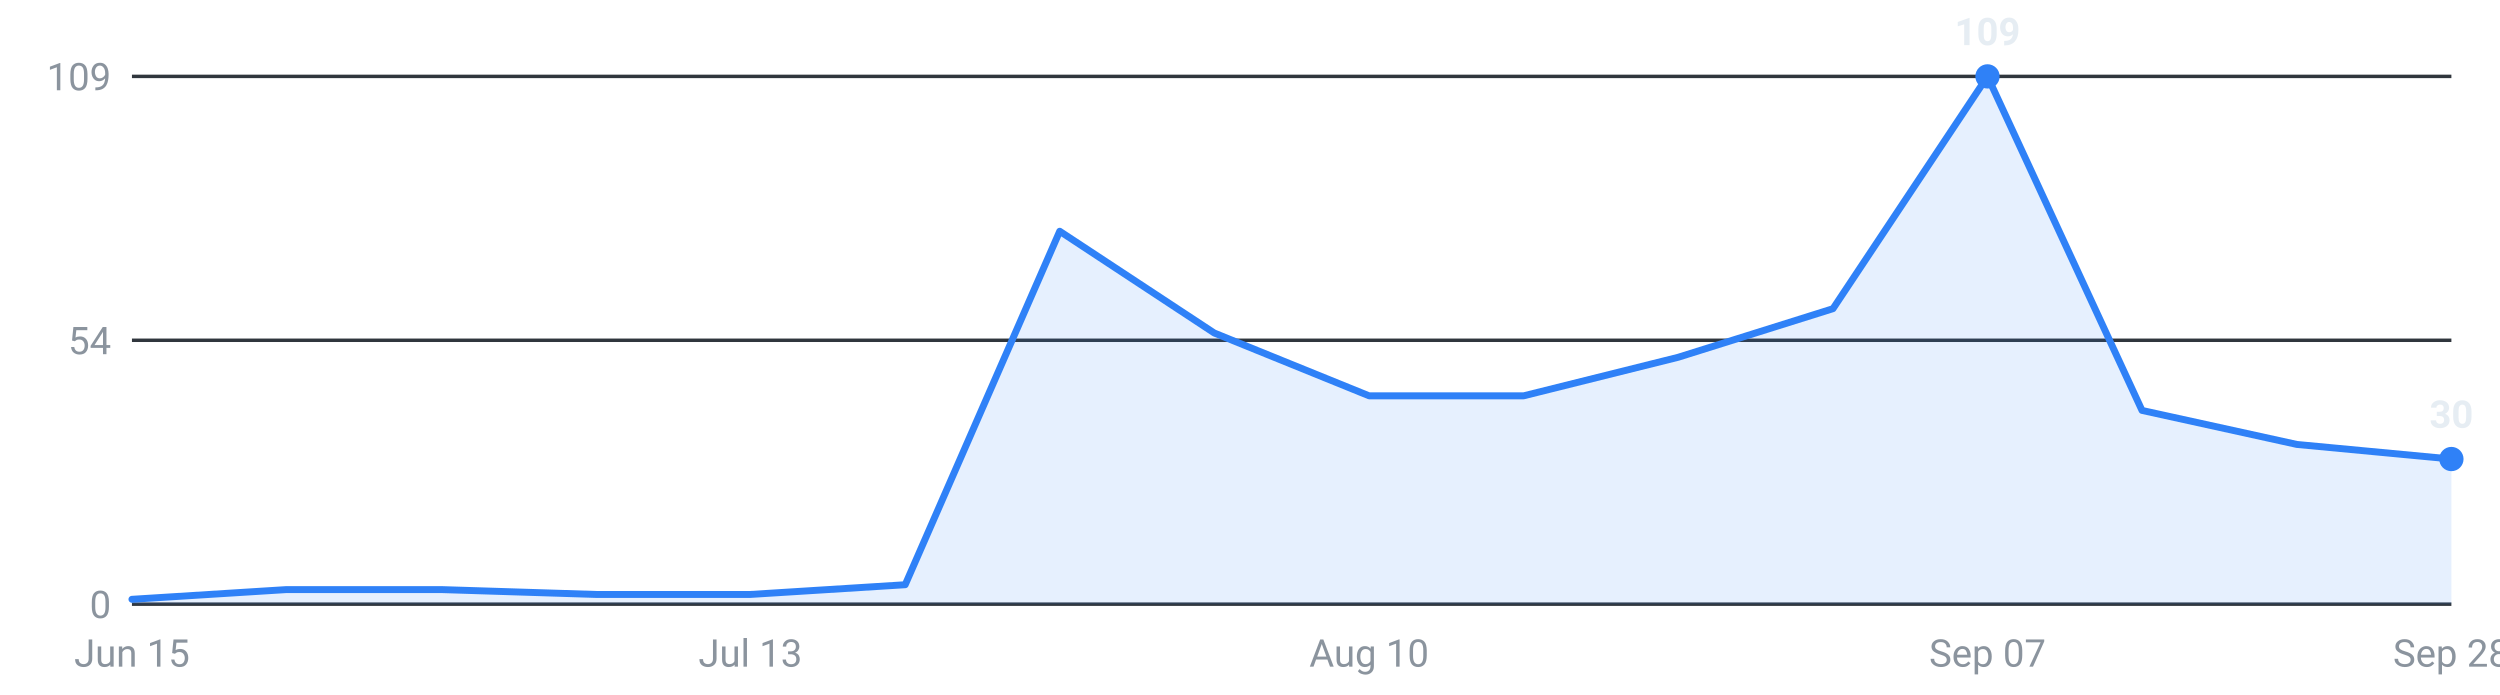
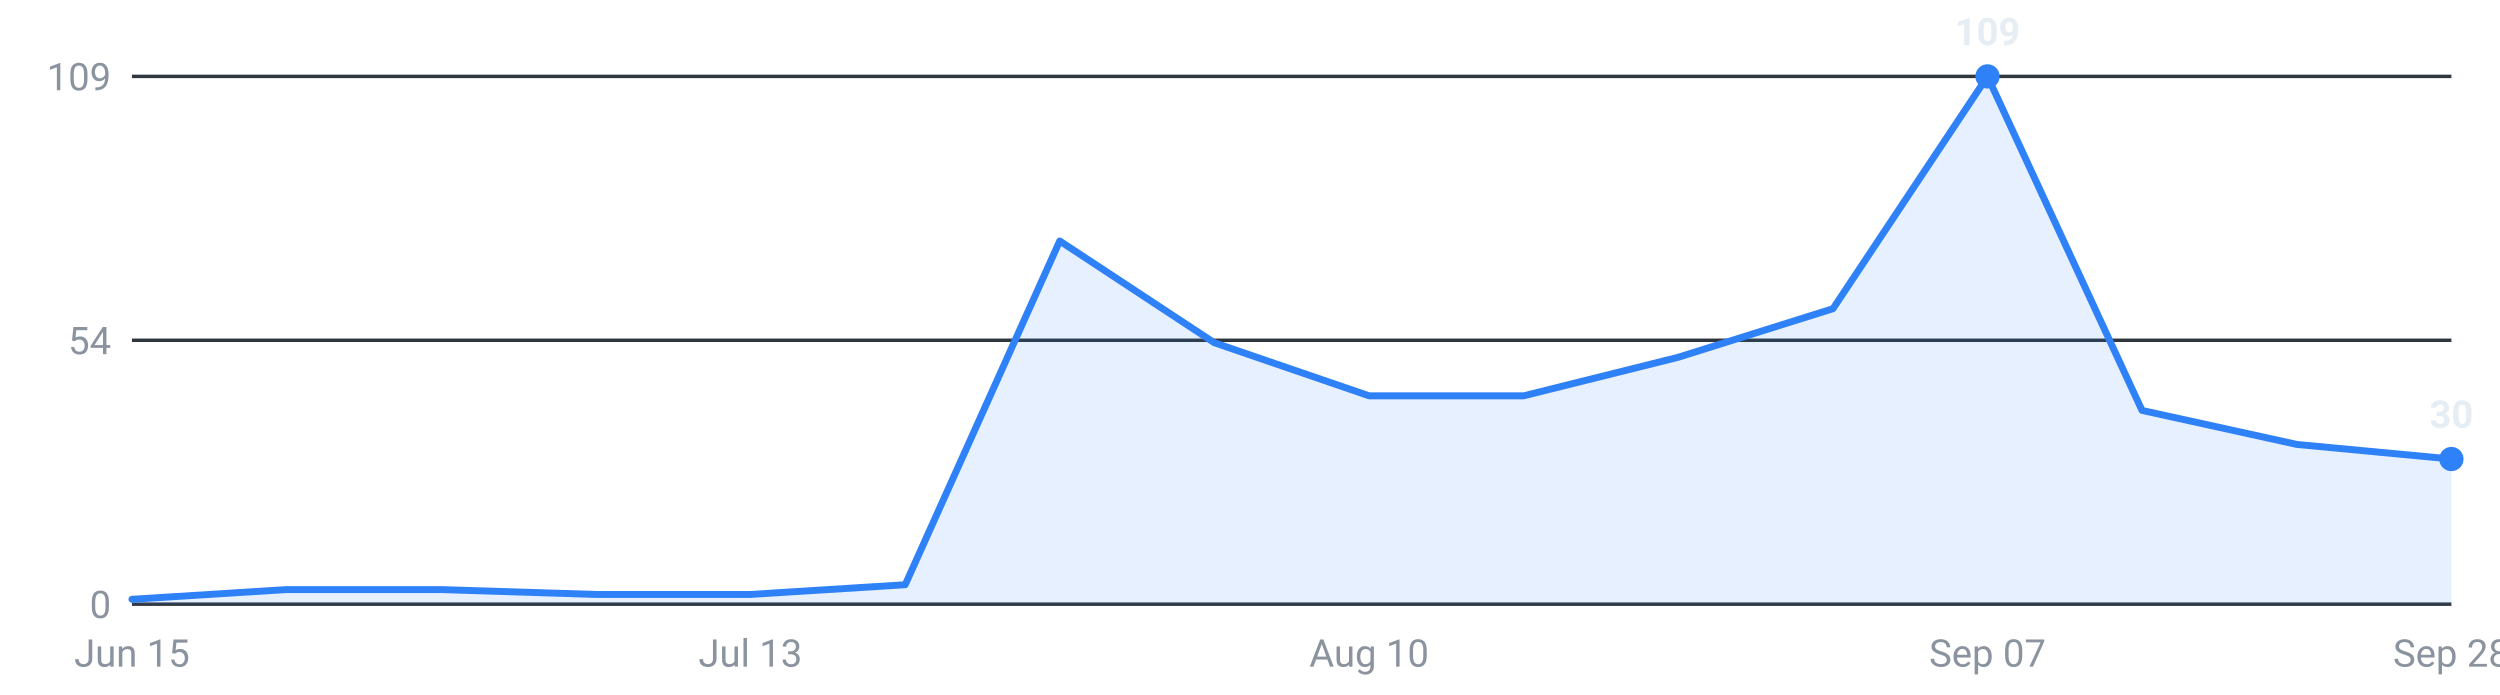
<svg xmlns="http://www.w3.org/2000/svg" viewBox="0 0 720 200" width="720" height="200" role="img" aria-label="Internships posted per week, last 16 weeks">
  <g font-family="-apple-system,Segoe UI,Roboto,sans-serif" font-size="11">
    <line x1="38" y1="174.0" x2="706" y2="174.0" stroke="#30363d" stroke-width="1" />
    <text x="32" y="178.0" text-anchor="end" fill="#8b949e">0</text>
    <line x1="38" y1="98.0" x2="706" y2="98.0" stroke="#30363d" stroke-width="1" />
    <text x="32" y="102.0" text-anchor="end" fill="#8b949e">54</text>
    <line x1="38" y1="22.0" x2="706" y2="22.0" stroke="#30363d" stroke-width="1" />
    <text x="32" y="26.0" text-anchor="end" fill="#8b949e">109</text>
-     <path d="M38.0,174 L38.0,172.6 L82.5,169.8 L127.1,169.8 L171.6,171.2 L216.1,171.2 L260.7,168.4 L305.2,66.6 L349.7,95.9 L394.3,114.0 L438.8,114.0 L483.3,102.9 L527.9,88.9 L572.4,22.0 L616.9,118.2 L661.5,128.0 L706.0,132.2 L706.0,174 Z" fill="#2f81f7" fill-opacity="0.12" />
-     <polyline points="38.0,172.6 82.5,169.8 127.1,169.8 171.6,171.2 216.1,171.2 260.7,168.4 305.2,66.6 349.7,95.9 394.3,114.0 438.8,114.0 483.3,102.9 527.9,88.9 572.4,22.0 616.9,118.2 661.5,128.0 706.0,132.2" fill="none" stroke="#2f81f7" stroke-width="2" stroke-linejoin="round" stroke-linecap="round" />
+     <path d="M38.0,174 L38.0,172.6 L82.5,169.8 L127.1,169.8 L171.6,171.2 L216.1,171.2 L260.7,168.4 L305.2,69.4 L349.7,98.7 L394.3,114.0 L438.8,114.0 L483.3,102.9 L527.9,88.9 L572.4,22.0 L616.9,118.2 L661.5,128.0 L706.0,132.2 L706.0,174 Z" fill="#2f81f7" fill-opacity="0.12" />
+     <polyline points="38.0,172.6 82.5,169.8 127.1,169.8 171.6,171.2 216.1,171.2 260.7,168.4 305.2,69.4 349.7,98.7 394.3,114.0 438.8,114.0 483.3,102.9 527.9,88.9 572.4,22.0 616.9,118.2 661.5,128.0 706.0,132.2" fill="none" stroke="#2f81f7" stroke-width="2" stroke-linejoin="round" stroke-linecap="round" />
    <circle cx="572.4" cy="22.0" r="3.5" fill="#2f81f7" />
    <text x="572.4" y="13.0" text-anchor="middle" fill="#e6edf3" font-weight="600">109</text>
    <circle cx="706.0" cy="132.2" r="3.5" fill="#2f81f7" />
    <text x="706.0" y="123.2" text-anchor="middle" fill="#e6edf3" font-weight="600">30</text>
    <text x="38.0" y="192" text-anchor="middle" fill="#8b949e">Jun 15</text>
    <text x="216.1" y="192" text-anchor="middle" fill="#8b949e">Jul 13</text>
    <text x="394.3" y="192" text-anchor="middle" fill="#8b949e">Aug 10</text>
    <text x="572.4" y="192" text-anchor="middle" fill="#8b949e">Sep 07</text>
    <text x="706.0" y="192" text-anchor="middle" fill="#8b949e">Sep 28</text>
  </g>
</svg>
